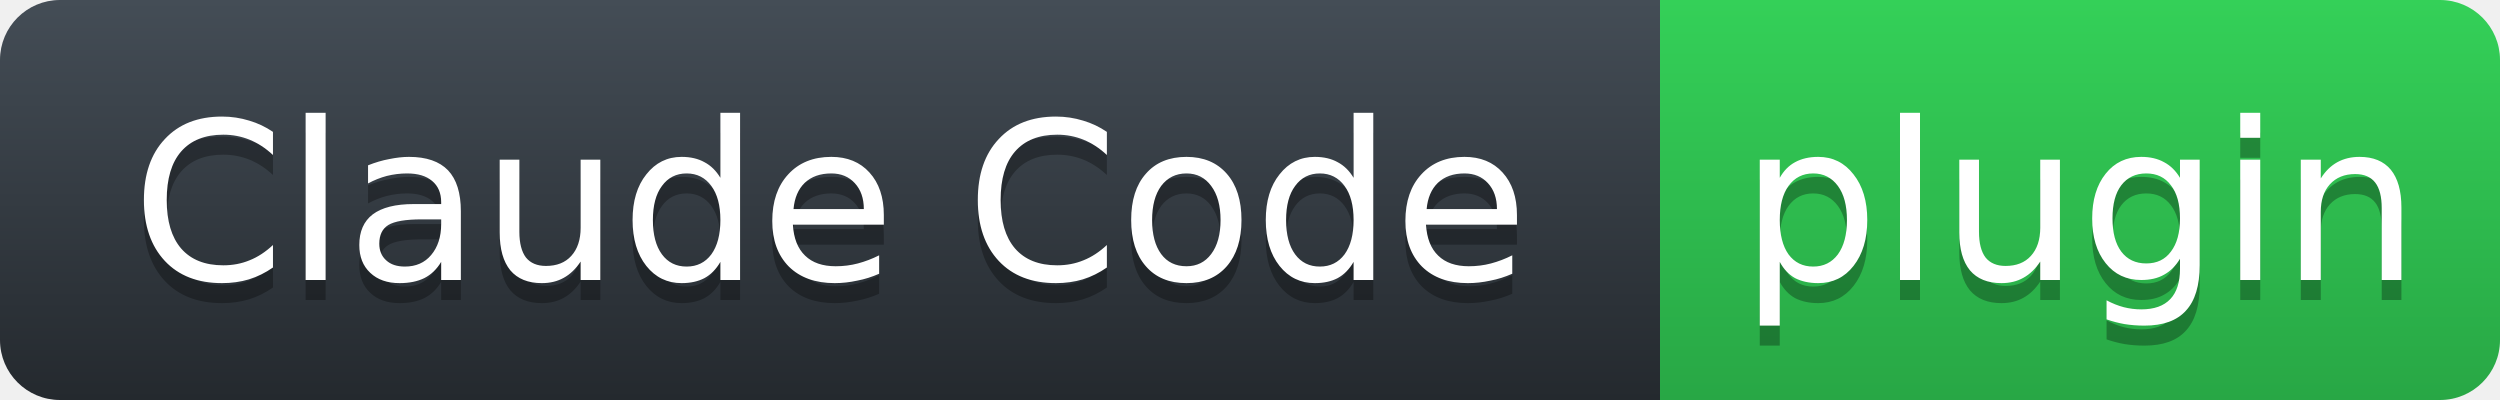
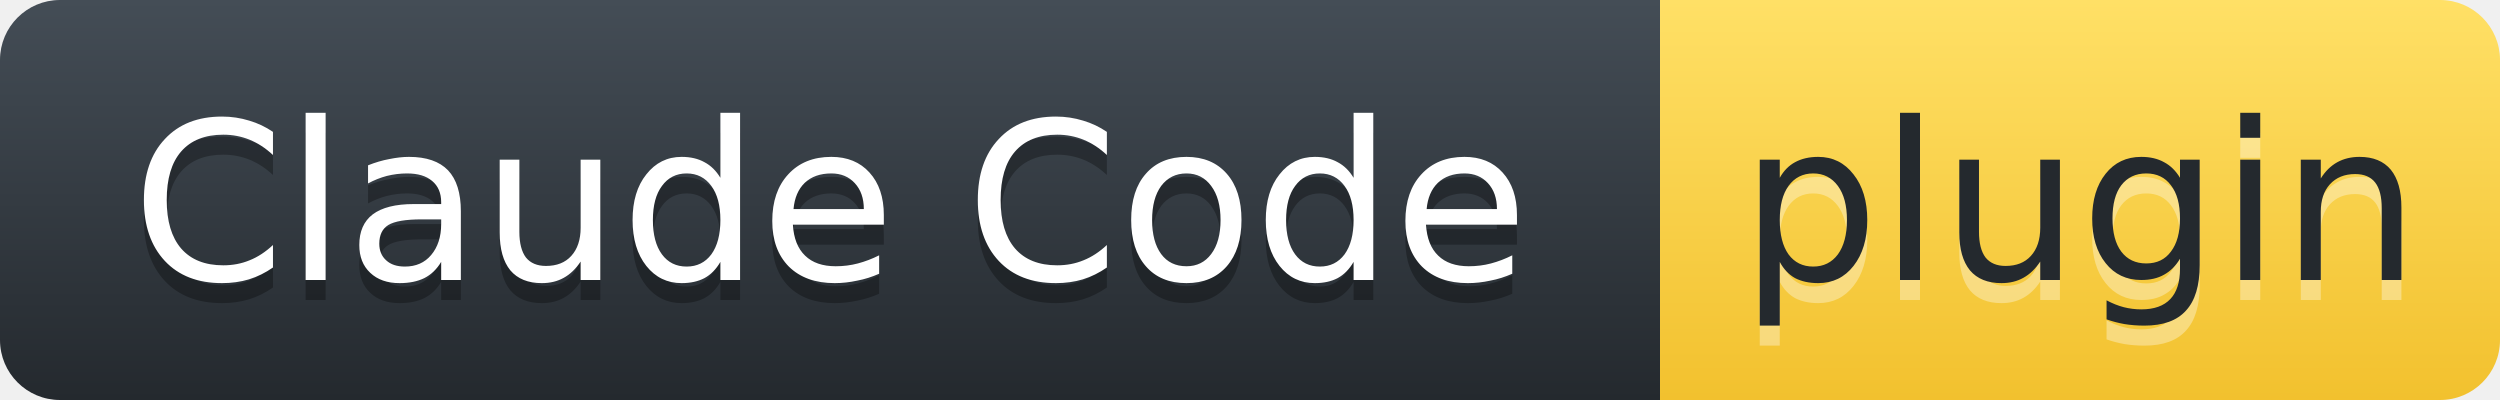
<svg xmlns="http://www.w3.org/2000/svg" width="125.0" height="20" role="img" aria-label="Claude Code: plugin">
  <defs>
    <linearGradient id="l" x1="50%" y1="0%" x2="50%" y2="100%">
      <stop stop-color="#444D56" offset="0%" />
      <stop stop-color="#24292E" offset="100%" />
    </linearGradient>
    <linearGradient id="v" x1="50%" y1="0%" x2="50%" y2="100%">
-       <stop stop-color="#34D058" offset="0%" />
-       <stop stop-color="#28A745" offset="100%" />
+       <stop stop-color="#FFE066" offset="0%" />
+       <stop stop-color="#F2C12E" offset="100%" />
    </linearGradient>
  </defs>
  <g fill="none" fill-rule="evenodd" font-family="'DejaVu Sans',Verdana,Geneva,sans-serif" font-size="11" text-anchor="middle">
    <path d="M0,3 C0,1.343 1.343,0 3,0 L83.0,0 L83.0,20 L3,20 C1.343,20 0,18.657 0,17 Z" fill="url(#l)" />
    <path d="M83.0,0 L122.0,0 C123.657,0 125.0,1.343 125.0,3 L125.0,17 C125.0,18.657 123.657,20 122.0,20 L83.0,20 Z" fill="url(#v)" />
    <text x="41.5" y="15" fill="#010101" fill-opacity=".3" textLength="72.0" lengthAdjust="spacingAndGlyphs" aria-hidden="true">Claude Code</text>
    <text x="41.5" y="14" fill="#FFFFFF" textLength="72.0" lengthAdjust="spacingAndGlyphs">Claude Code</text>
-     <text x="104.0" y="15" fill="#010101" fill-opacity=".3" textLength="34.0" lengthAdjust="spacingAndGlyphs" aria-hidden="true">plugin</text>
-     <text x="104.0" y="14" fill="#FFFFFF" textLength="34.0" lengthAdjust="spacingAndGlyphs">plugin</text>
+     <text x="104.0" y="15" fill="#FFFFFF" fill-opacity=".35" textLength="34.0" lengthAdjust="spacingAndGlyphs" aria-hidden="true">plugin</text>
+     <text x="104.0" y="14" fill="#24292E" textLength="34.0" lengthAdjust="spacingAndGlyphs">plugin</text>
  </g>
</svg>
